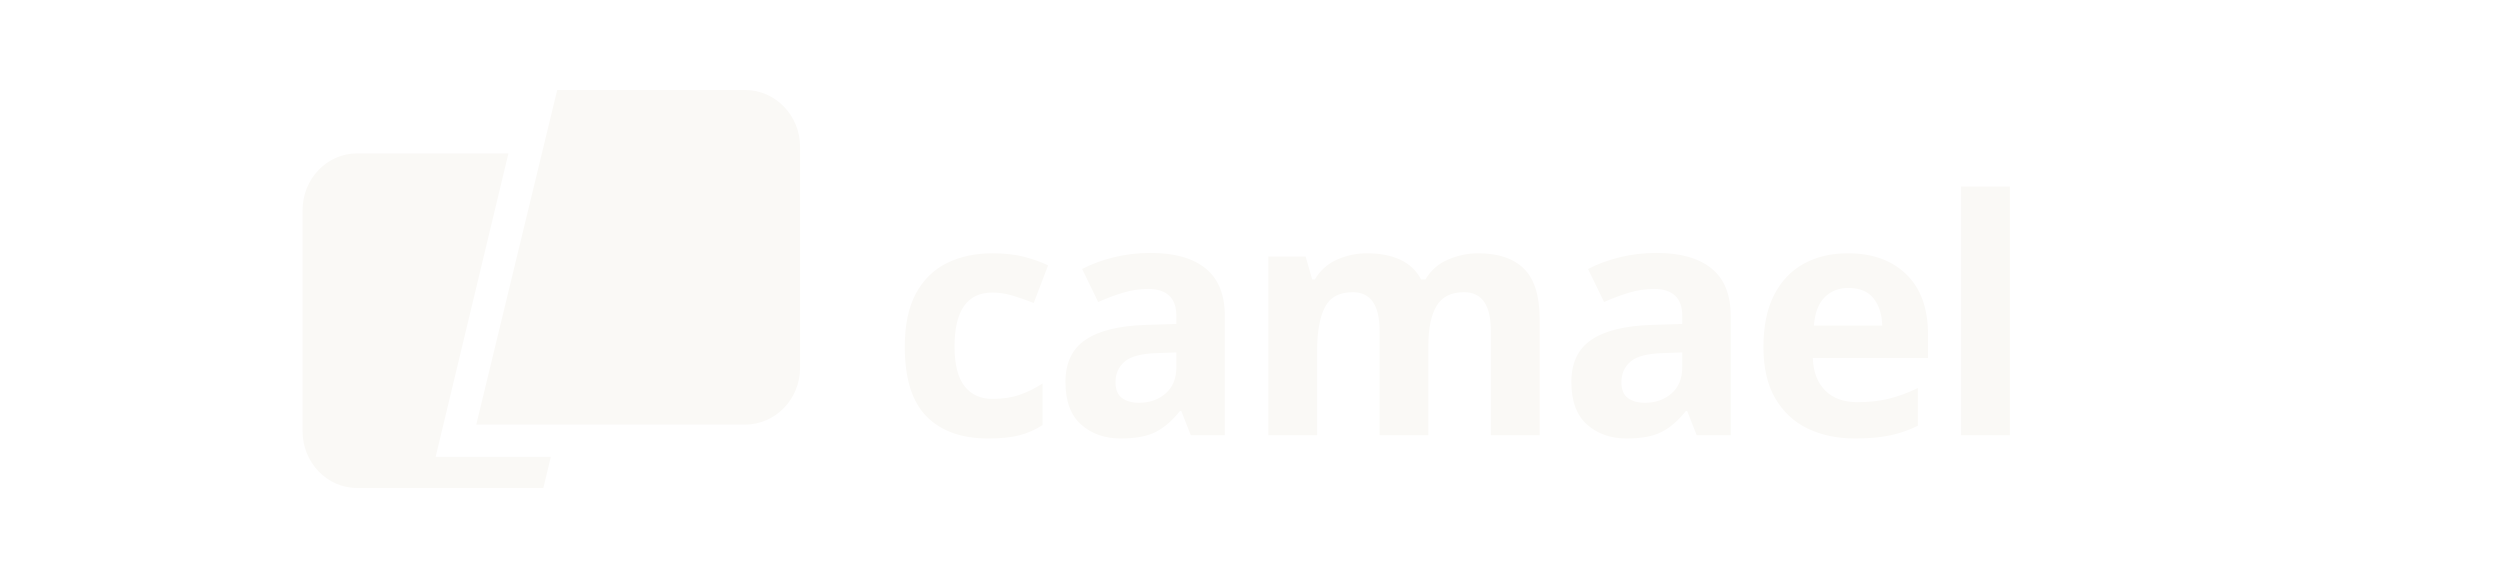
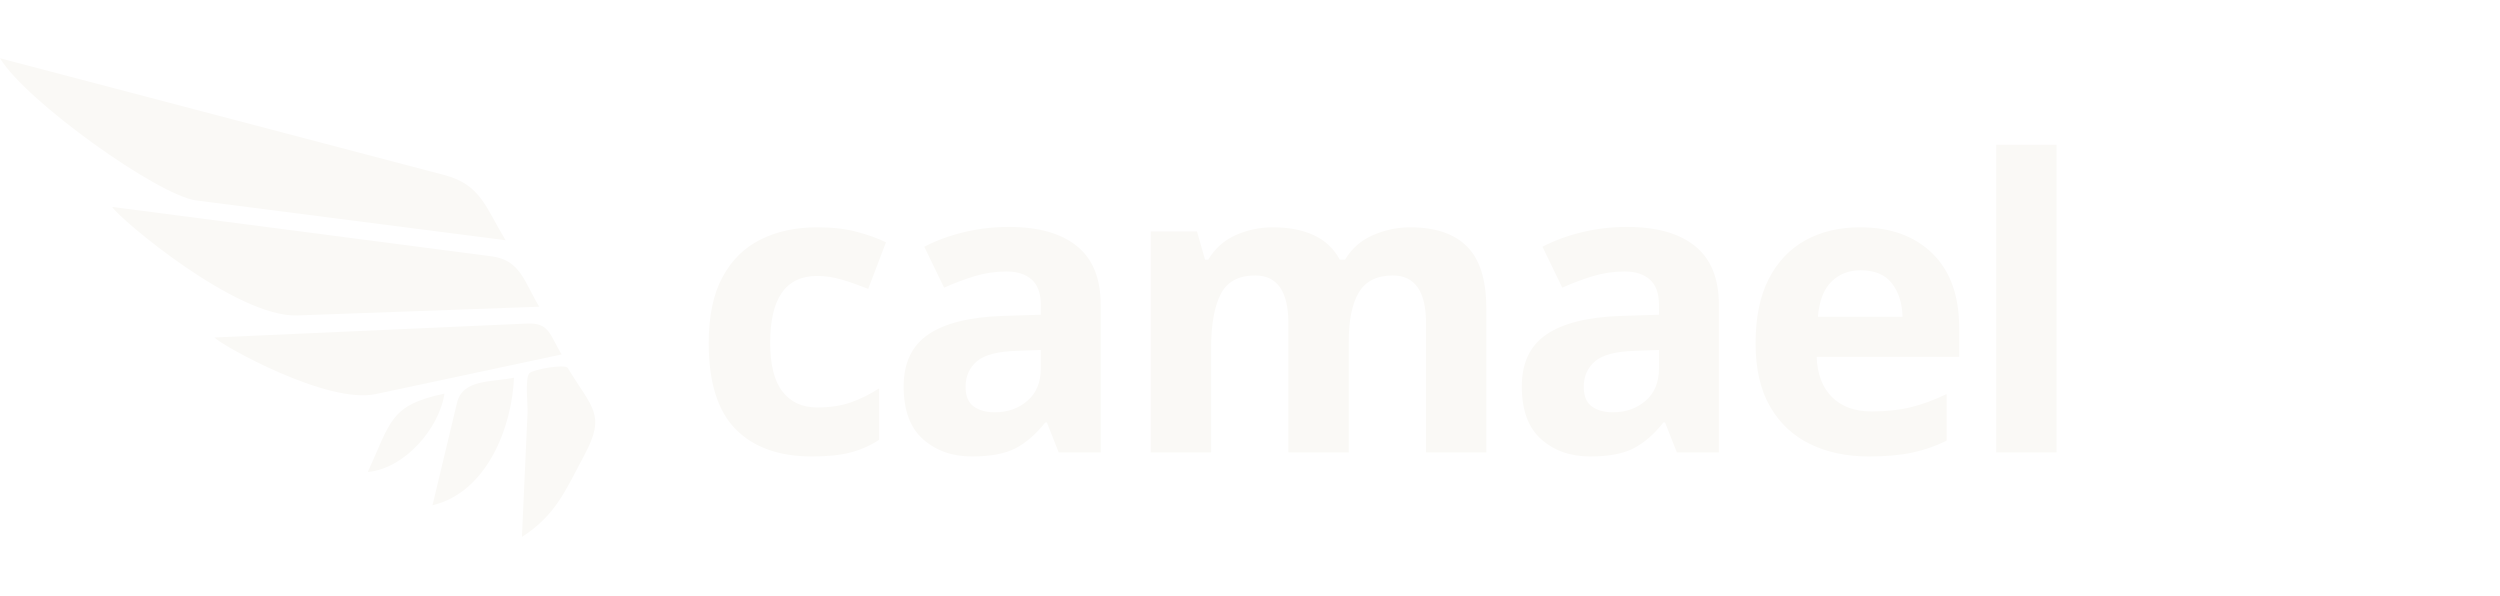
- <svg xmlns="http://www.w3.org/2000/svg" width="764" height="179" viewBox="0 0 764 179" fill="none">
-   <path d="M170.286 27.5H227.682C236.973 27.5 244.505 35.283 244.505 44.884V112.374C244.505 121.975 236.973 129.758 227.682 129.758H145.546L170.286 27.5Z" fill="#FAF9F6" />
-   <path d="M155.378 46.873H109.141C99.929 46.873 92.461 54.656 92.461 64.257V131.747C92.461 141.348 99.929 149.131 109.141 149.131H166.048L168.33 139.618H133.131L155.378 46.873Z" fill="#FAF9F6" />
-   <text x="272" y="133" font-family="sans-serif" font-size="100" font-weight="600" letter-spacing="-2" fill="#FAF9F6">camael</text>
+ <svg xmlns="http://www.w3.org/2000/svg" viewBox="0 0 420 100" width="420" height="100" fill="none">
+   <g fill="#FAF9F6">
+     <path d="M49.942,52.994c13.552-0.488,27.103-0.977,40.653-1.465c-2.527-4.177-3.159-7.831-7.989-8.461c-7.229-0.94-14.458-1.883-21.688-2.826c-14.023-1.827-28.05-3.654-42.075-5.48C20.101,36.792,39.724,53.361,49.942,52.994z" />
+     <path d="M0,9.786c4.391,7.257,26.615,23.072,32.953,23.886c17.33,2.231,34.657,4.46,51.986,6.688c-3.393-5.607-4.18-9.35-10.312-10.959c-8.904-2.341-17.812-4.683-26.717-7.023C31.94,18.182,15.97,13.984,0,9.786z" />
+     <path d="M63.108,66.207c10.413-2.219,20.826-4.439,31.241-6.66c-2.028-3.346-2.034-5.359-5.827-5.189c-6.158,0.273-12.314,0.549-18.471,0.822c-11.343,0.506-22.686,1.014-34.028,1.518C37.298,58.064,54.94,67.947,63.108,66.207z" />
+     <path d="M87.682,90.213c5.725-3.719,7.262-7.721,10.519-13.807c3.651-6.824,1.257-7.844-2.821-14.596c-0.417-0.688-5.842,0.232-6.453,0.904c-0.745,0.818-0.248,5.455-0.294,6.496C88.315,76.211,87.998,83.213,87.682,90.213z" />
+     <path d="M86.35,63.447c-3.795,0.809-8.604,0.191-9.572,4.229c-1.373,5.736-2.746,11.475-4.12,17.211C81.904,82.678,86.028,71.582,86.35,63.447z" />
+     <path d="M74.666,66.121c-9.148,1.953-8.956,4.611-12.879,13.18C68.007,78.711,73.811,71.941,74.666,66.121z" />
+   </g>
+   <text x="116" y="76" font-family="sans-serif" font-size="68" font-weight="600" letter-spacing="-2" fill="#FAF9F6">camael</text>
</svg>
